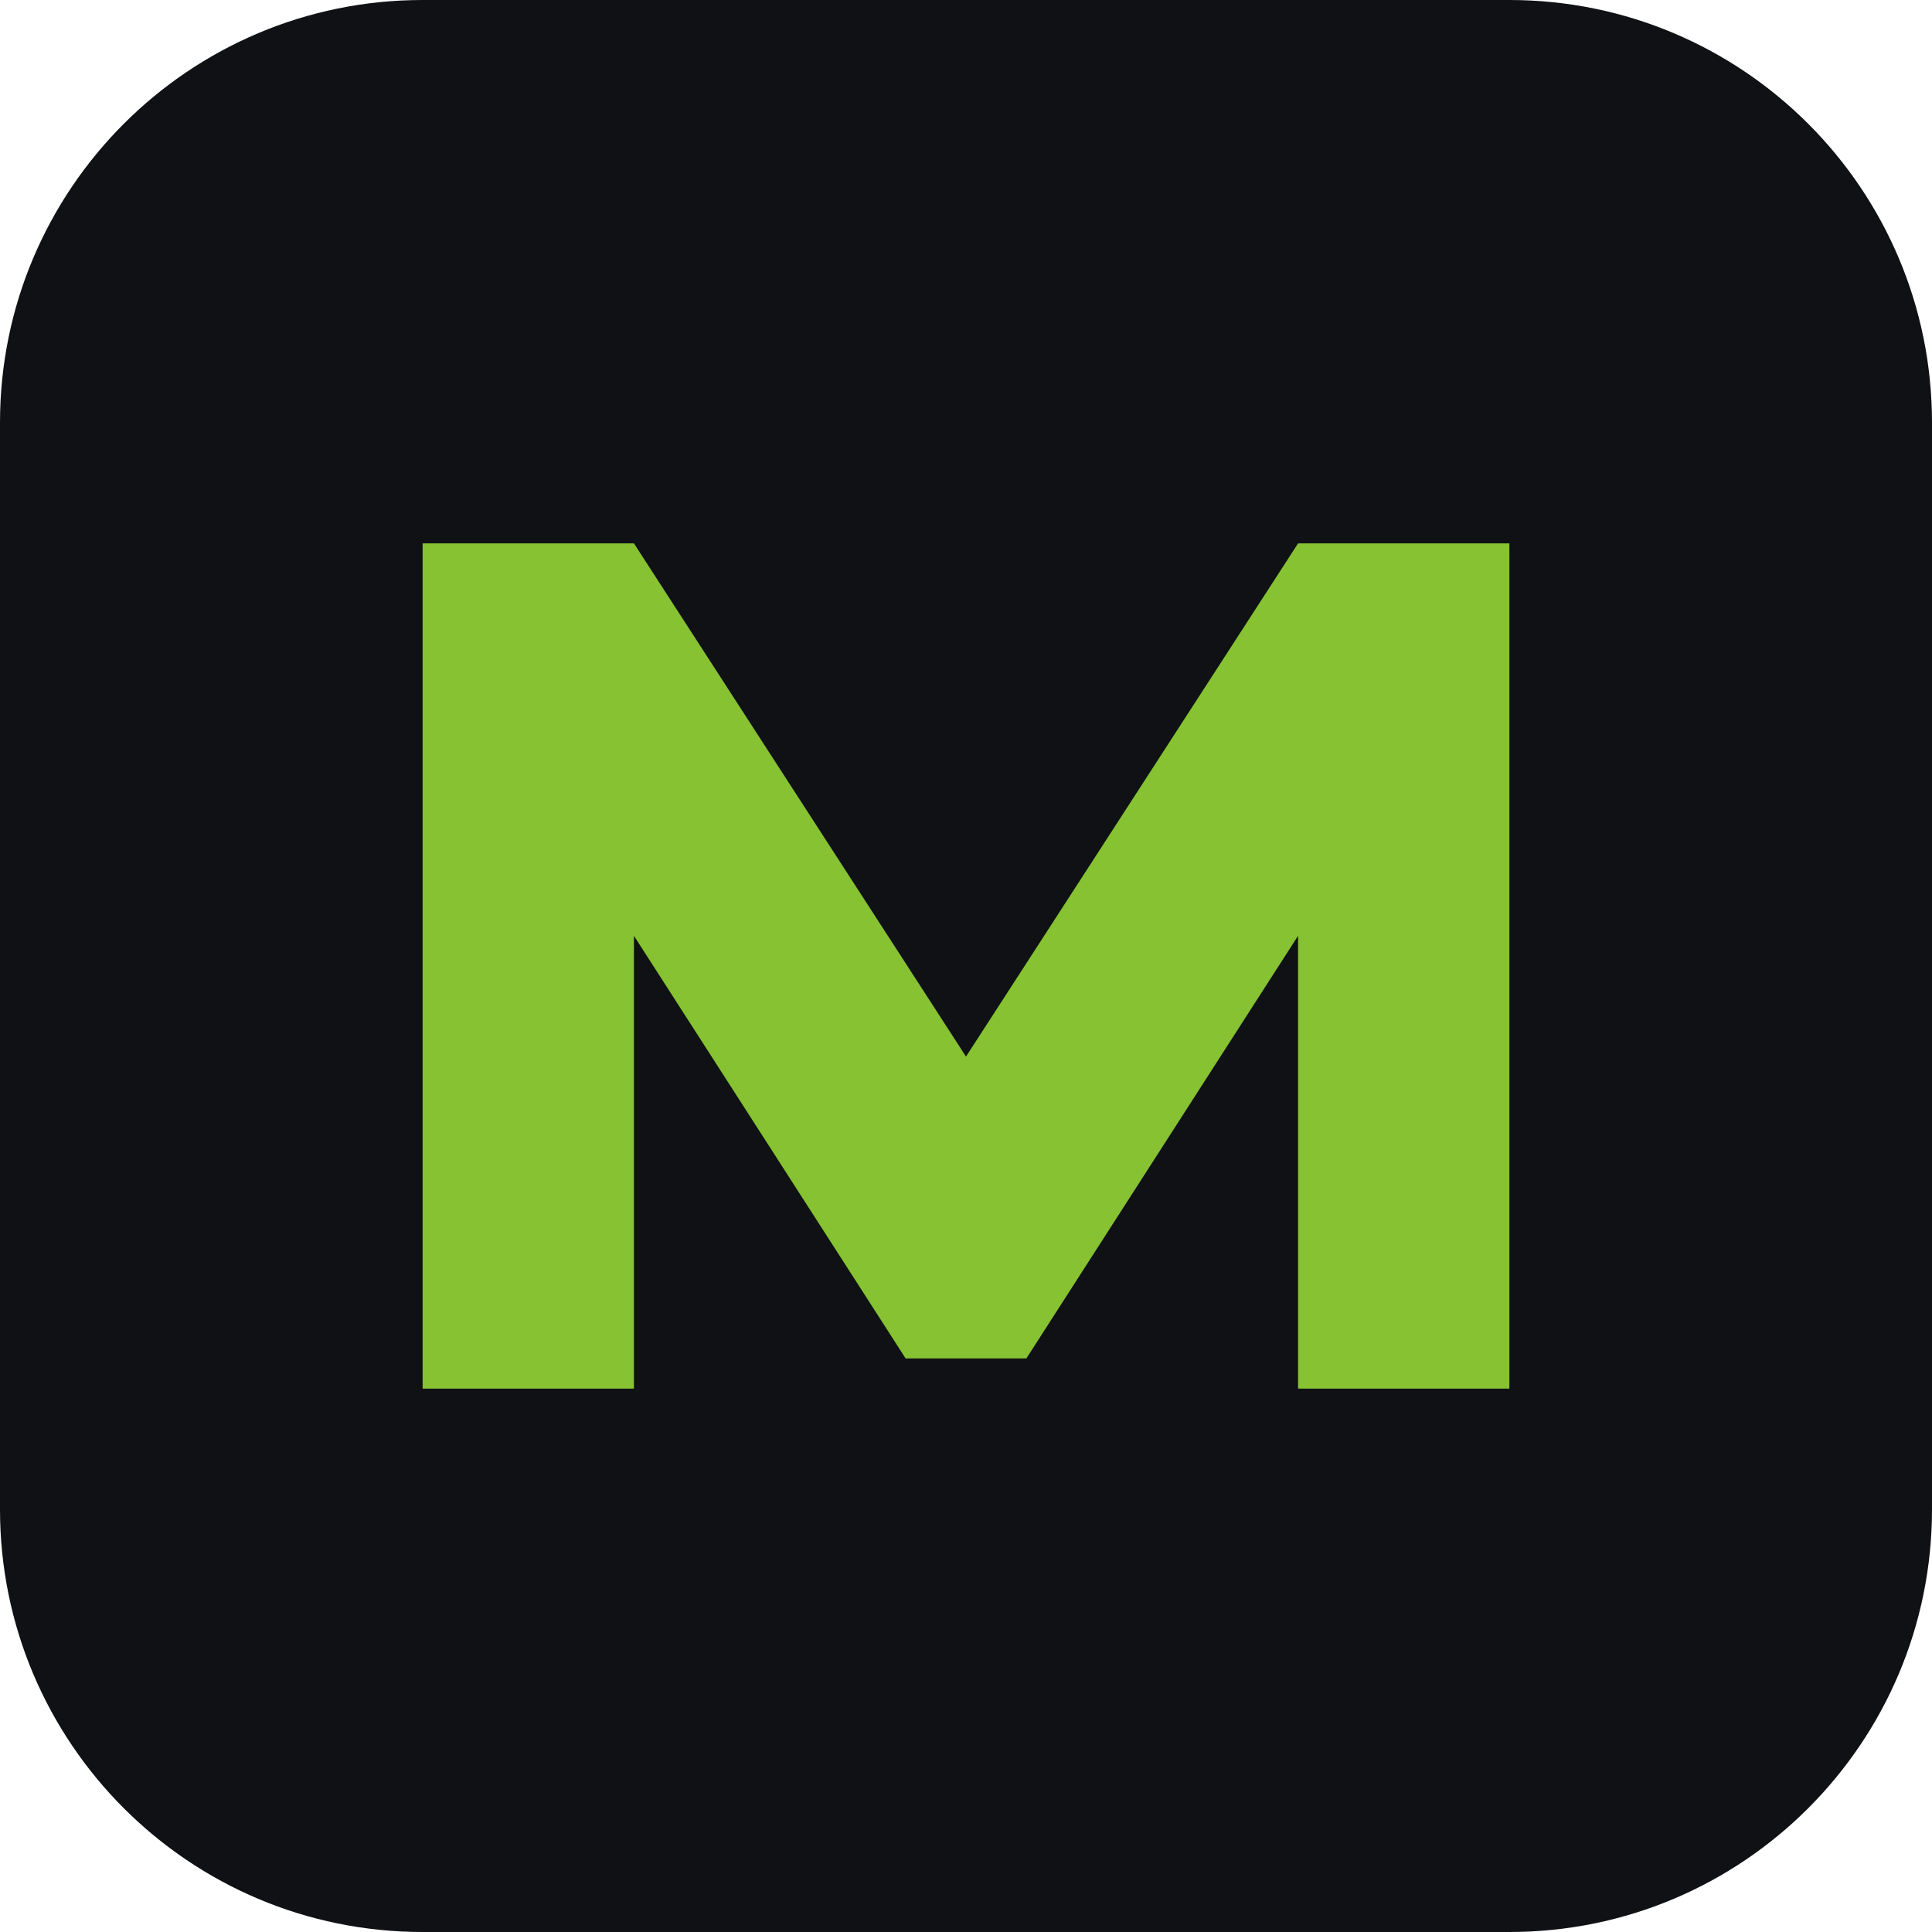
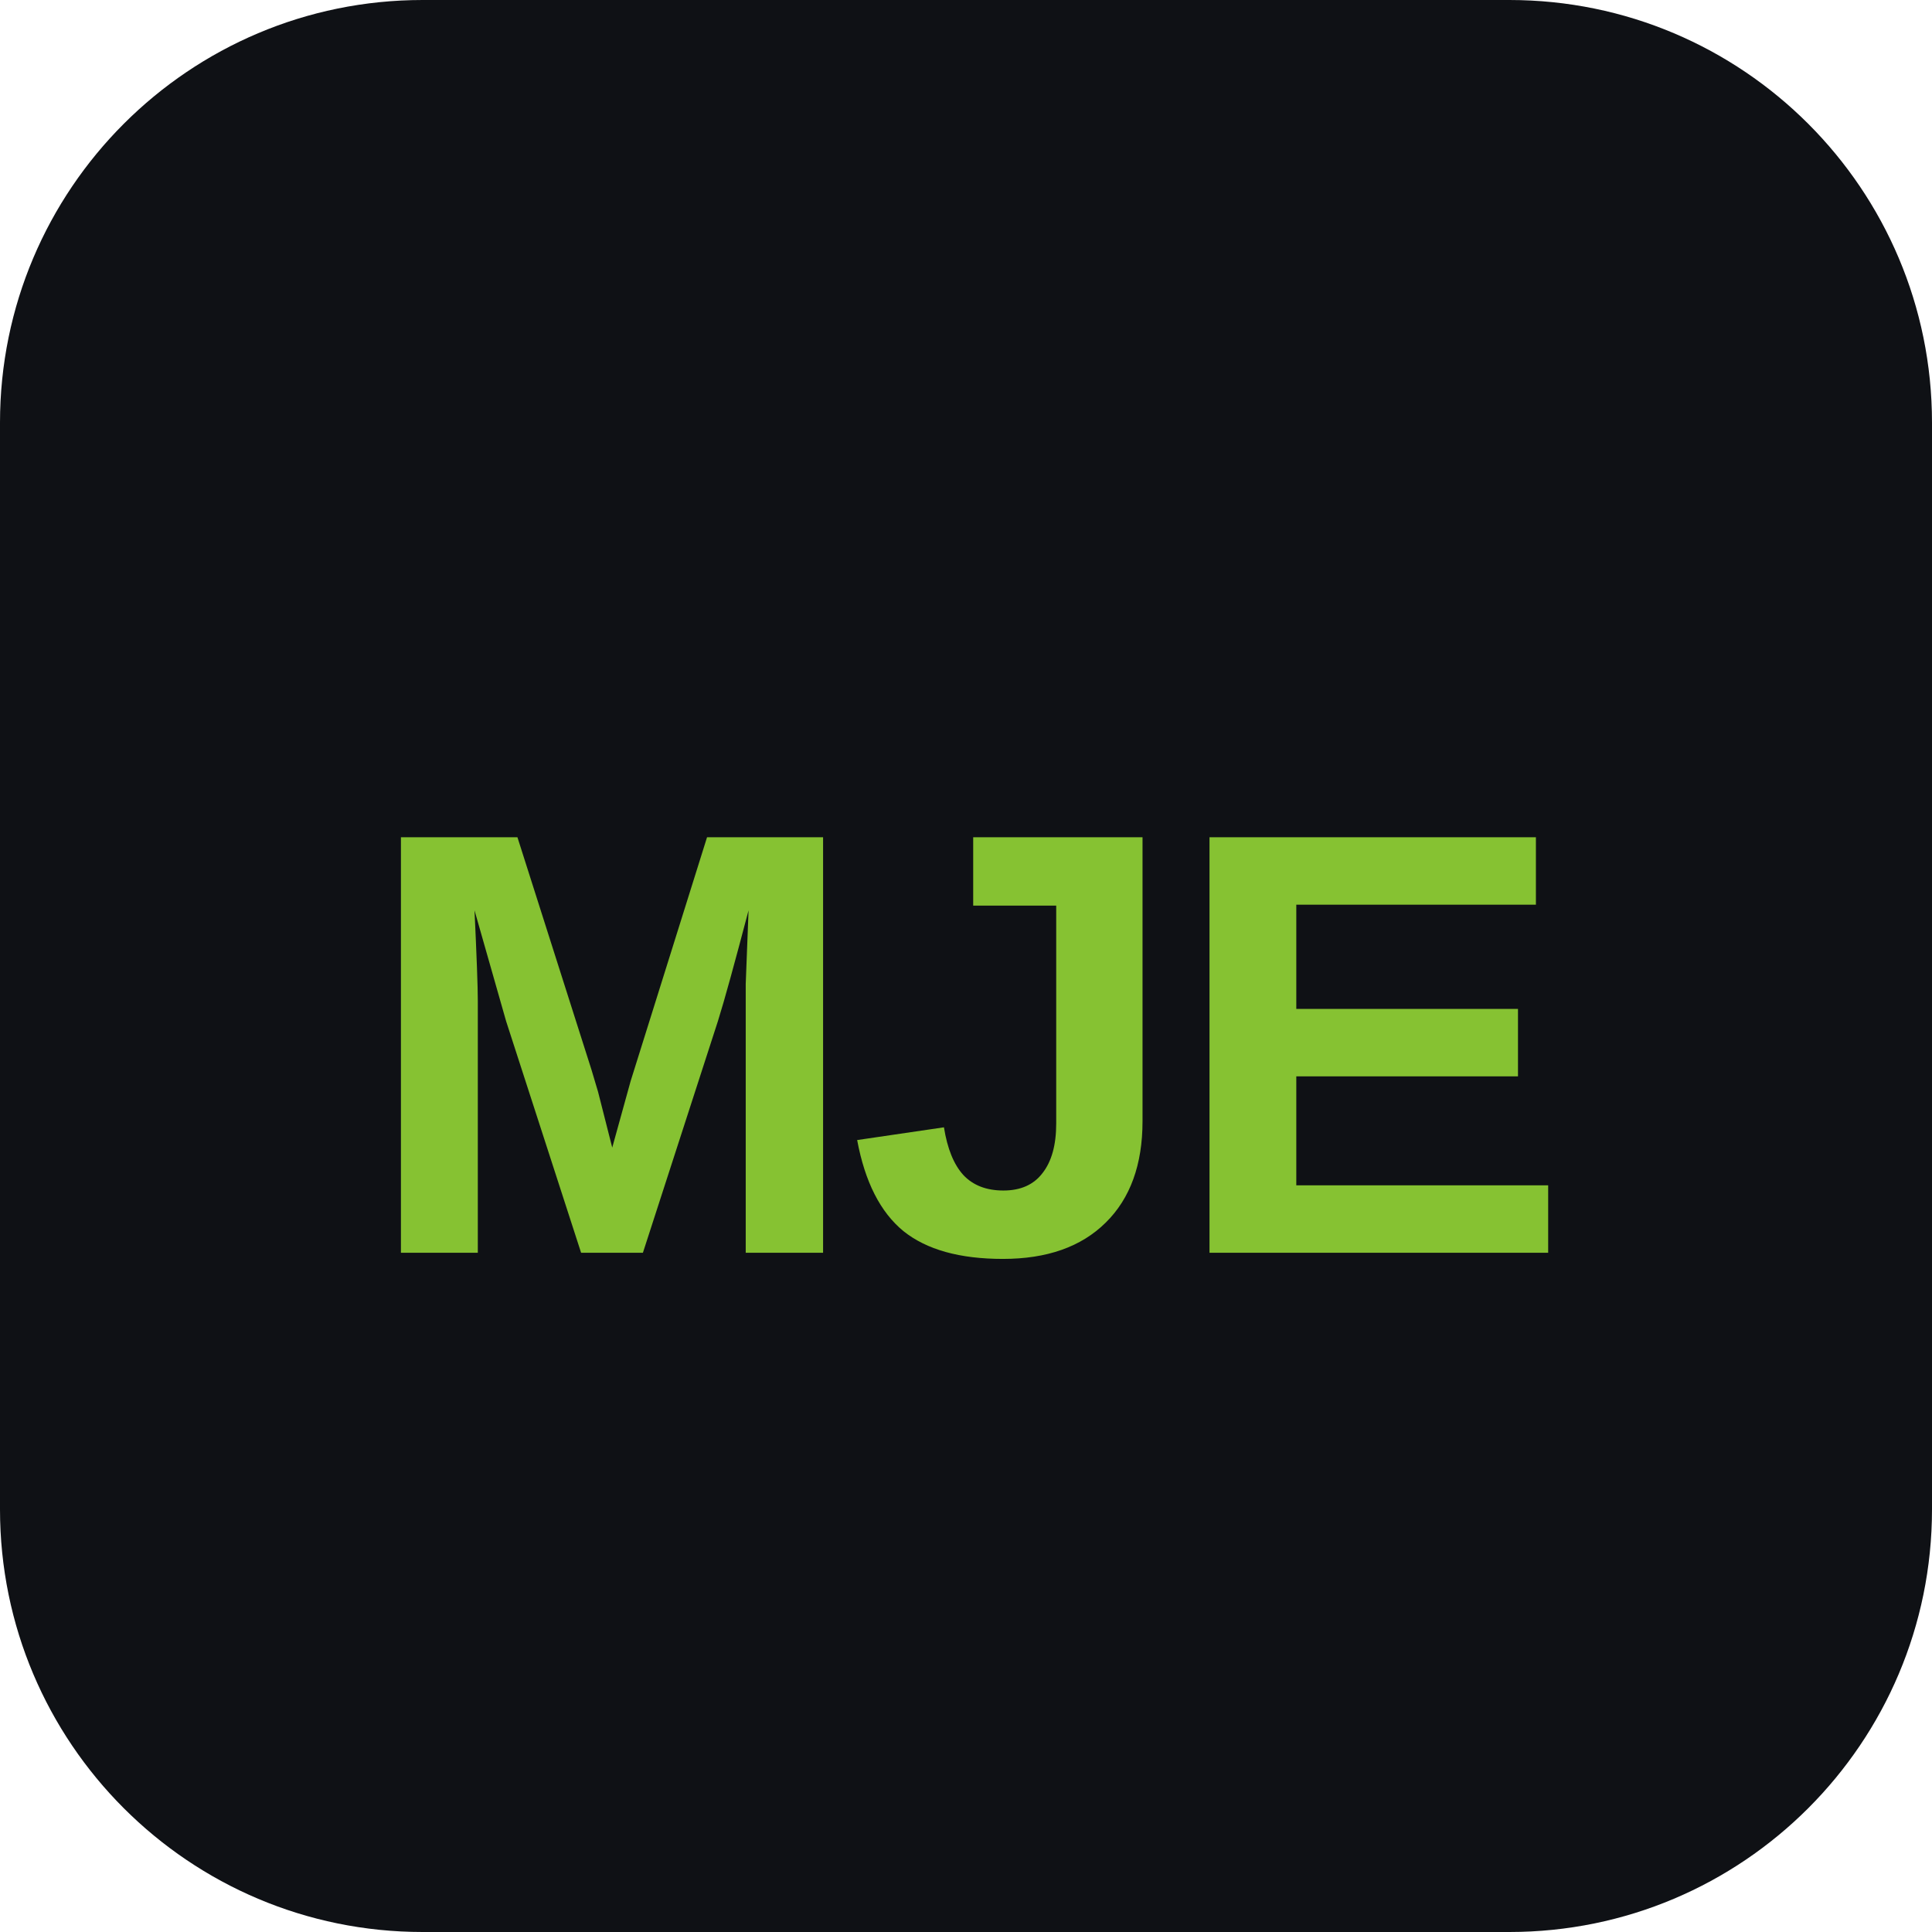
<svg xmlns="http://www.w3.org/2000/svg" viewBox="0 0 64 64">
  <rect width="64" height="64" rx="14" fill="#0F1115" />
-   <path d="M14 46V18h7l11 17 11-17h7v28h-7V31l-9 14h-4l-9-14v15z" fill="#86C232" />
+   <text x="32" y="41.5" font-family="Arial, Helvetica, sans-serif" font-size="20" font-weight="700" letter-spacing="-0.5" fill="#86C232" text-anchor="middle">MJE</text>
</svg>
